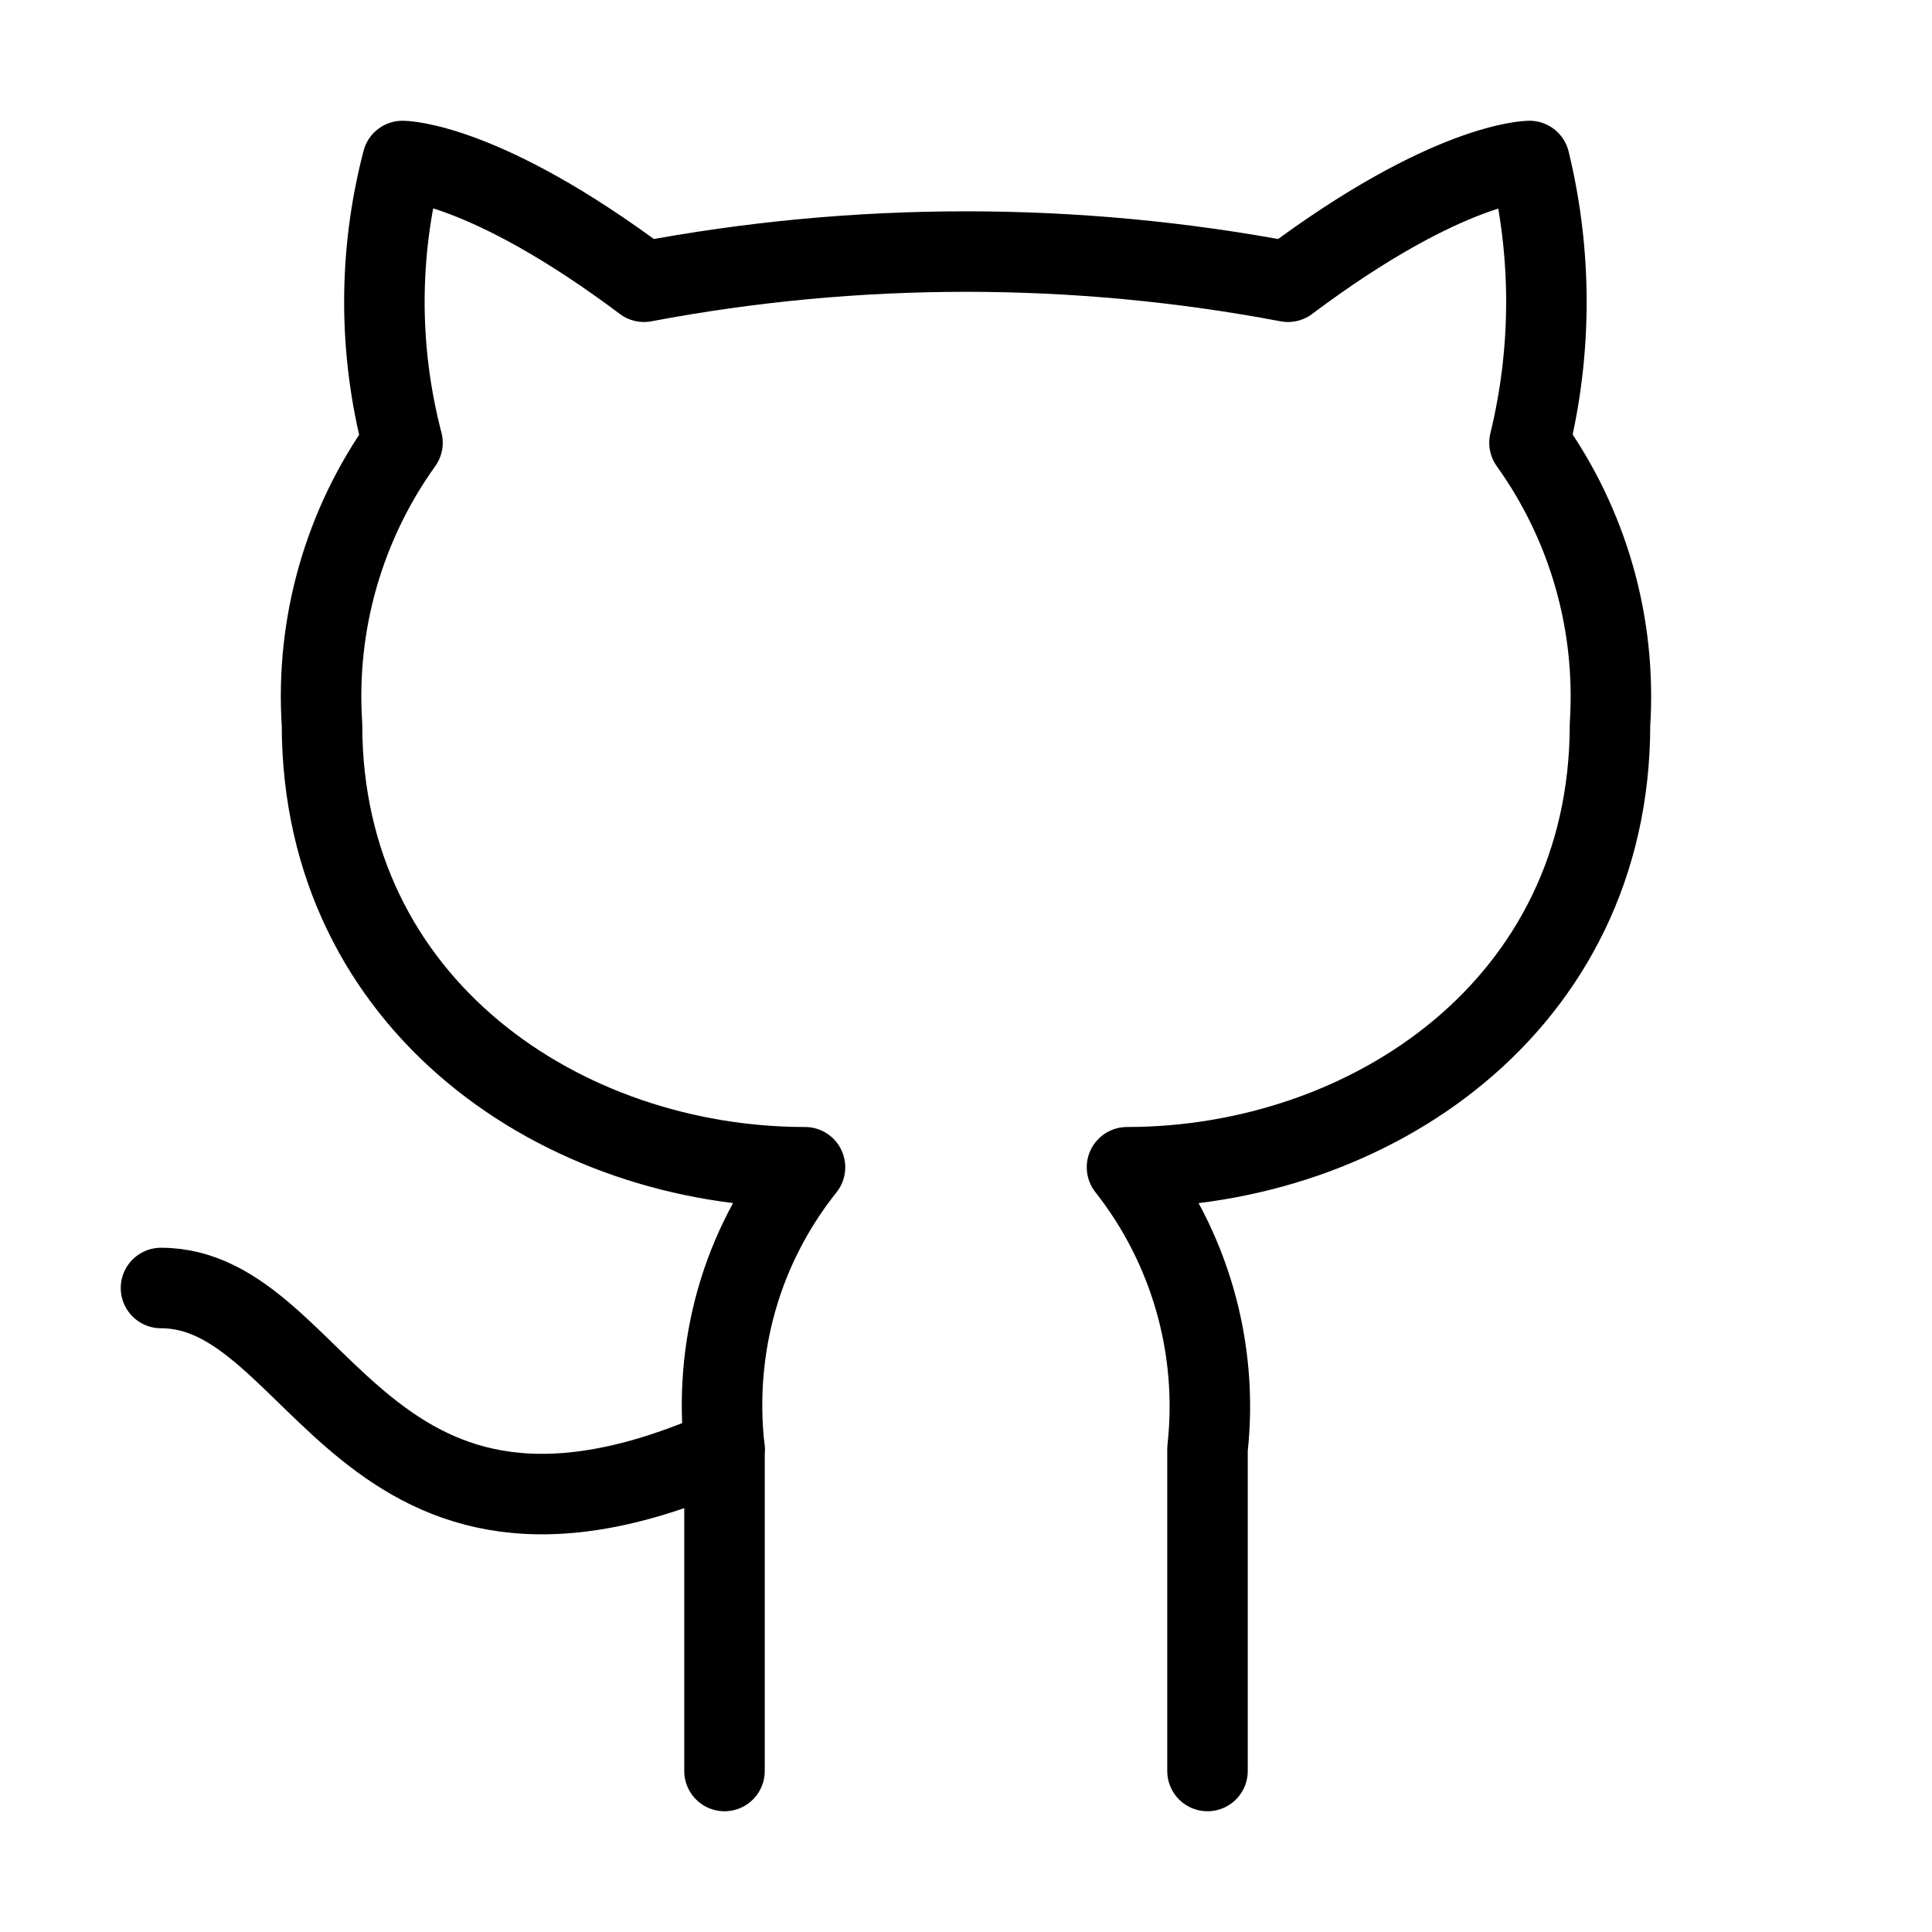
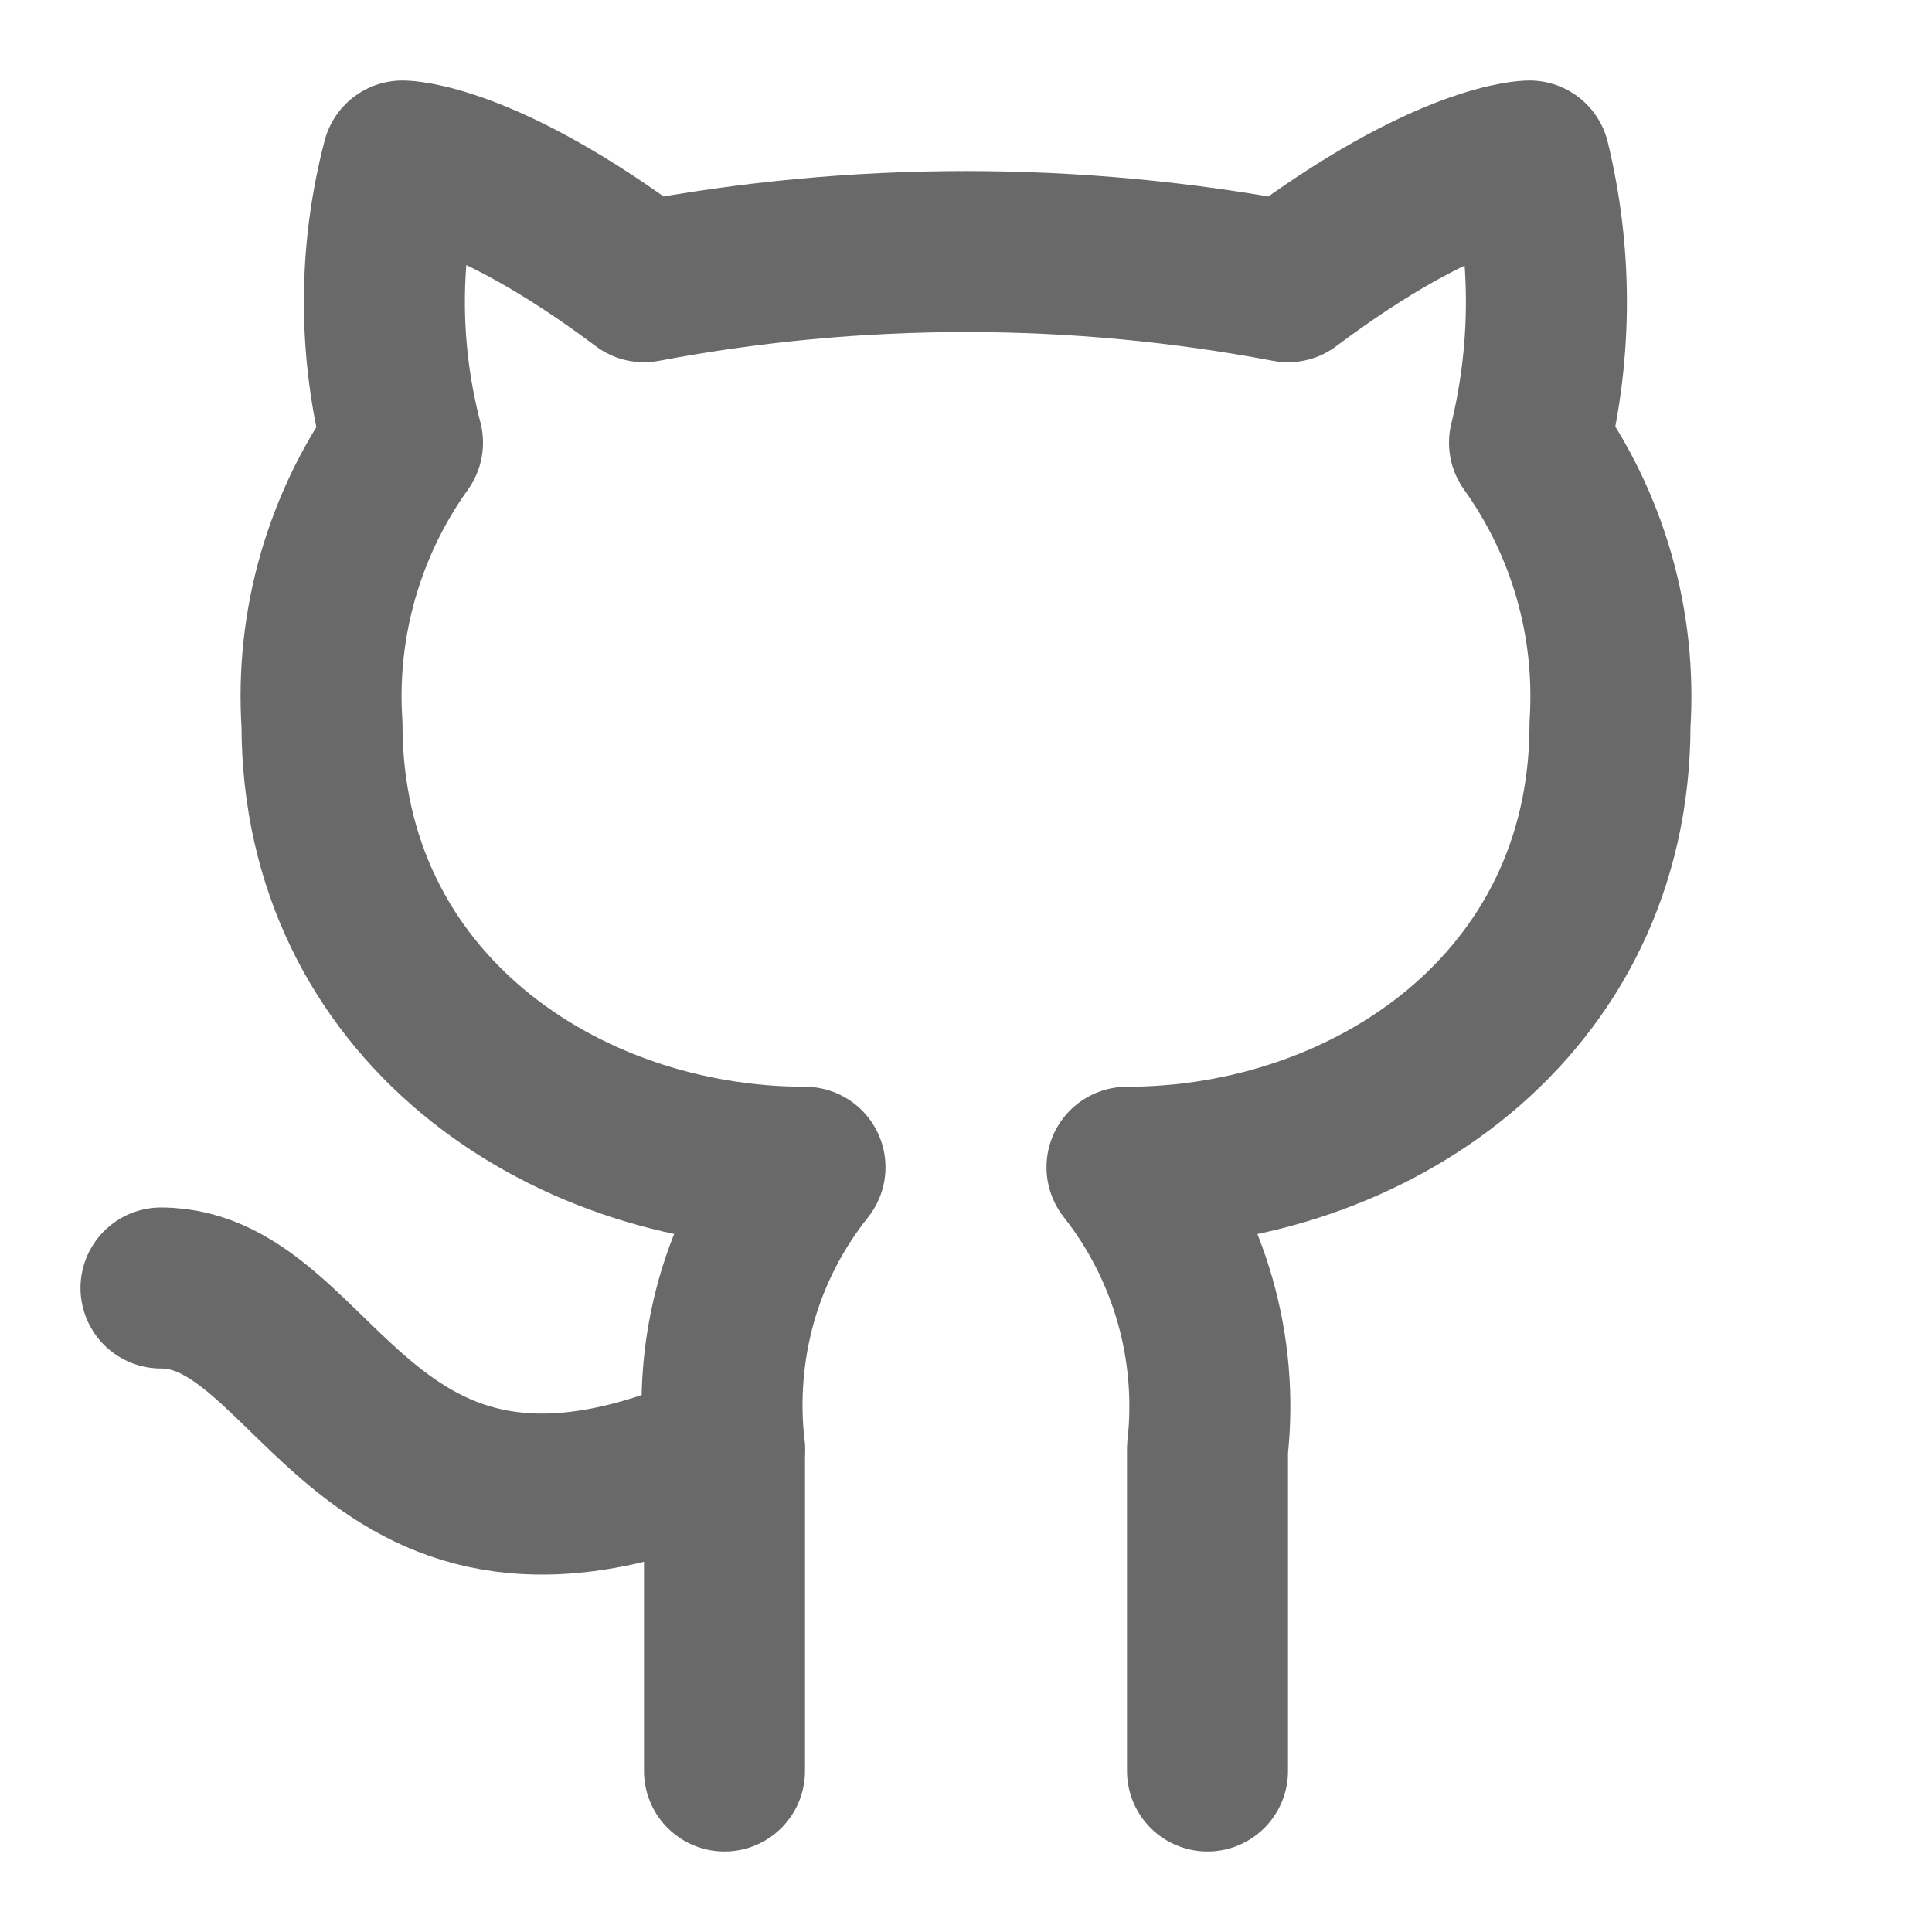
- <svg xmlns="http://www.w3.org/2000/svg" width="24" height="24" viewBox="0 0 24 24" fill="none" stroke="currentColor" stroke-width="1" stroke-linecap="round" stroke-linejoin="round" class="lucide lucide-github">
+ <svg xmlns="http://www.w3.org/2000/svg" width="24" height="24" viewBox="0 0 24 24" fill="none" stroke="#696969" stroke-width="2" stroke-linecap="round" stroke-linejoin="round" class="lucide lucide-github">
  <path d="M15 22v-4a4.8 4.8 0 0 0-1-3.5c3 0 6-2 6-5.5.08-1.25-.27-2.48-1-3.5.28-1.15.28-2.35 0-3.5 0 0-1 0-3 1.5-2.64-.5-5.36-.5-8 0C6 2 5 2 5 2c-.3 1.15-.3 2.35 0 3.5A5.403 5.403 0 0 0 4 9c0 3.5 3 5.5 6 5.5-.39.49-.68 1.05-.85 1.65-.17.6-.22 1.23-.15 1.85v4" />
  <path d="M9 18c-4.51 2-5-2-7-2" />
</svg>
